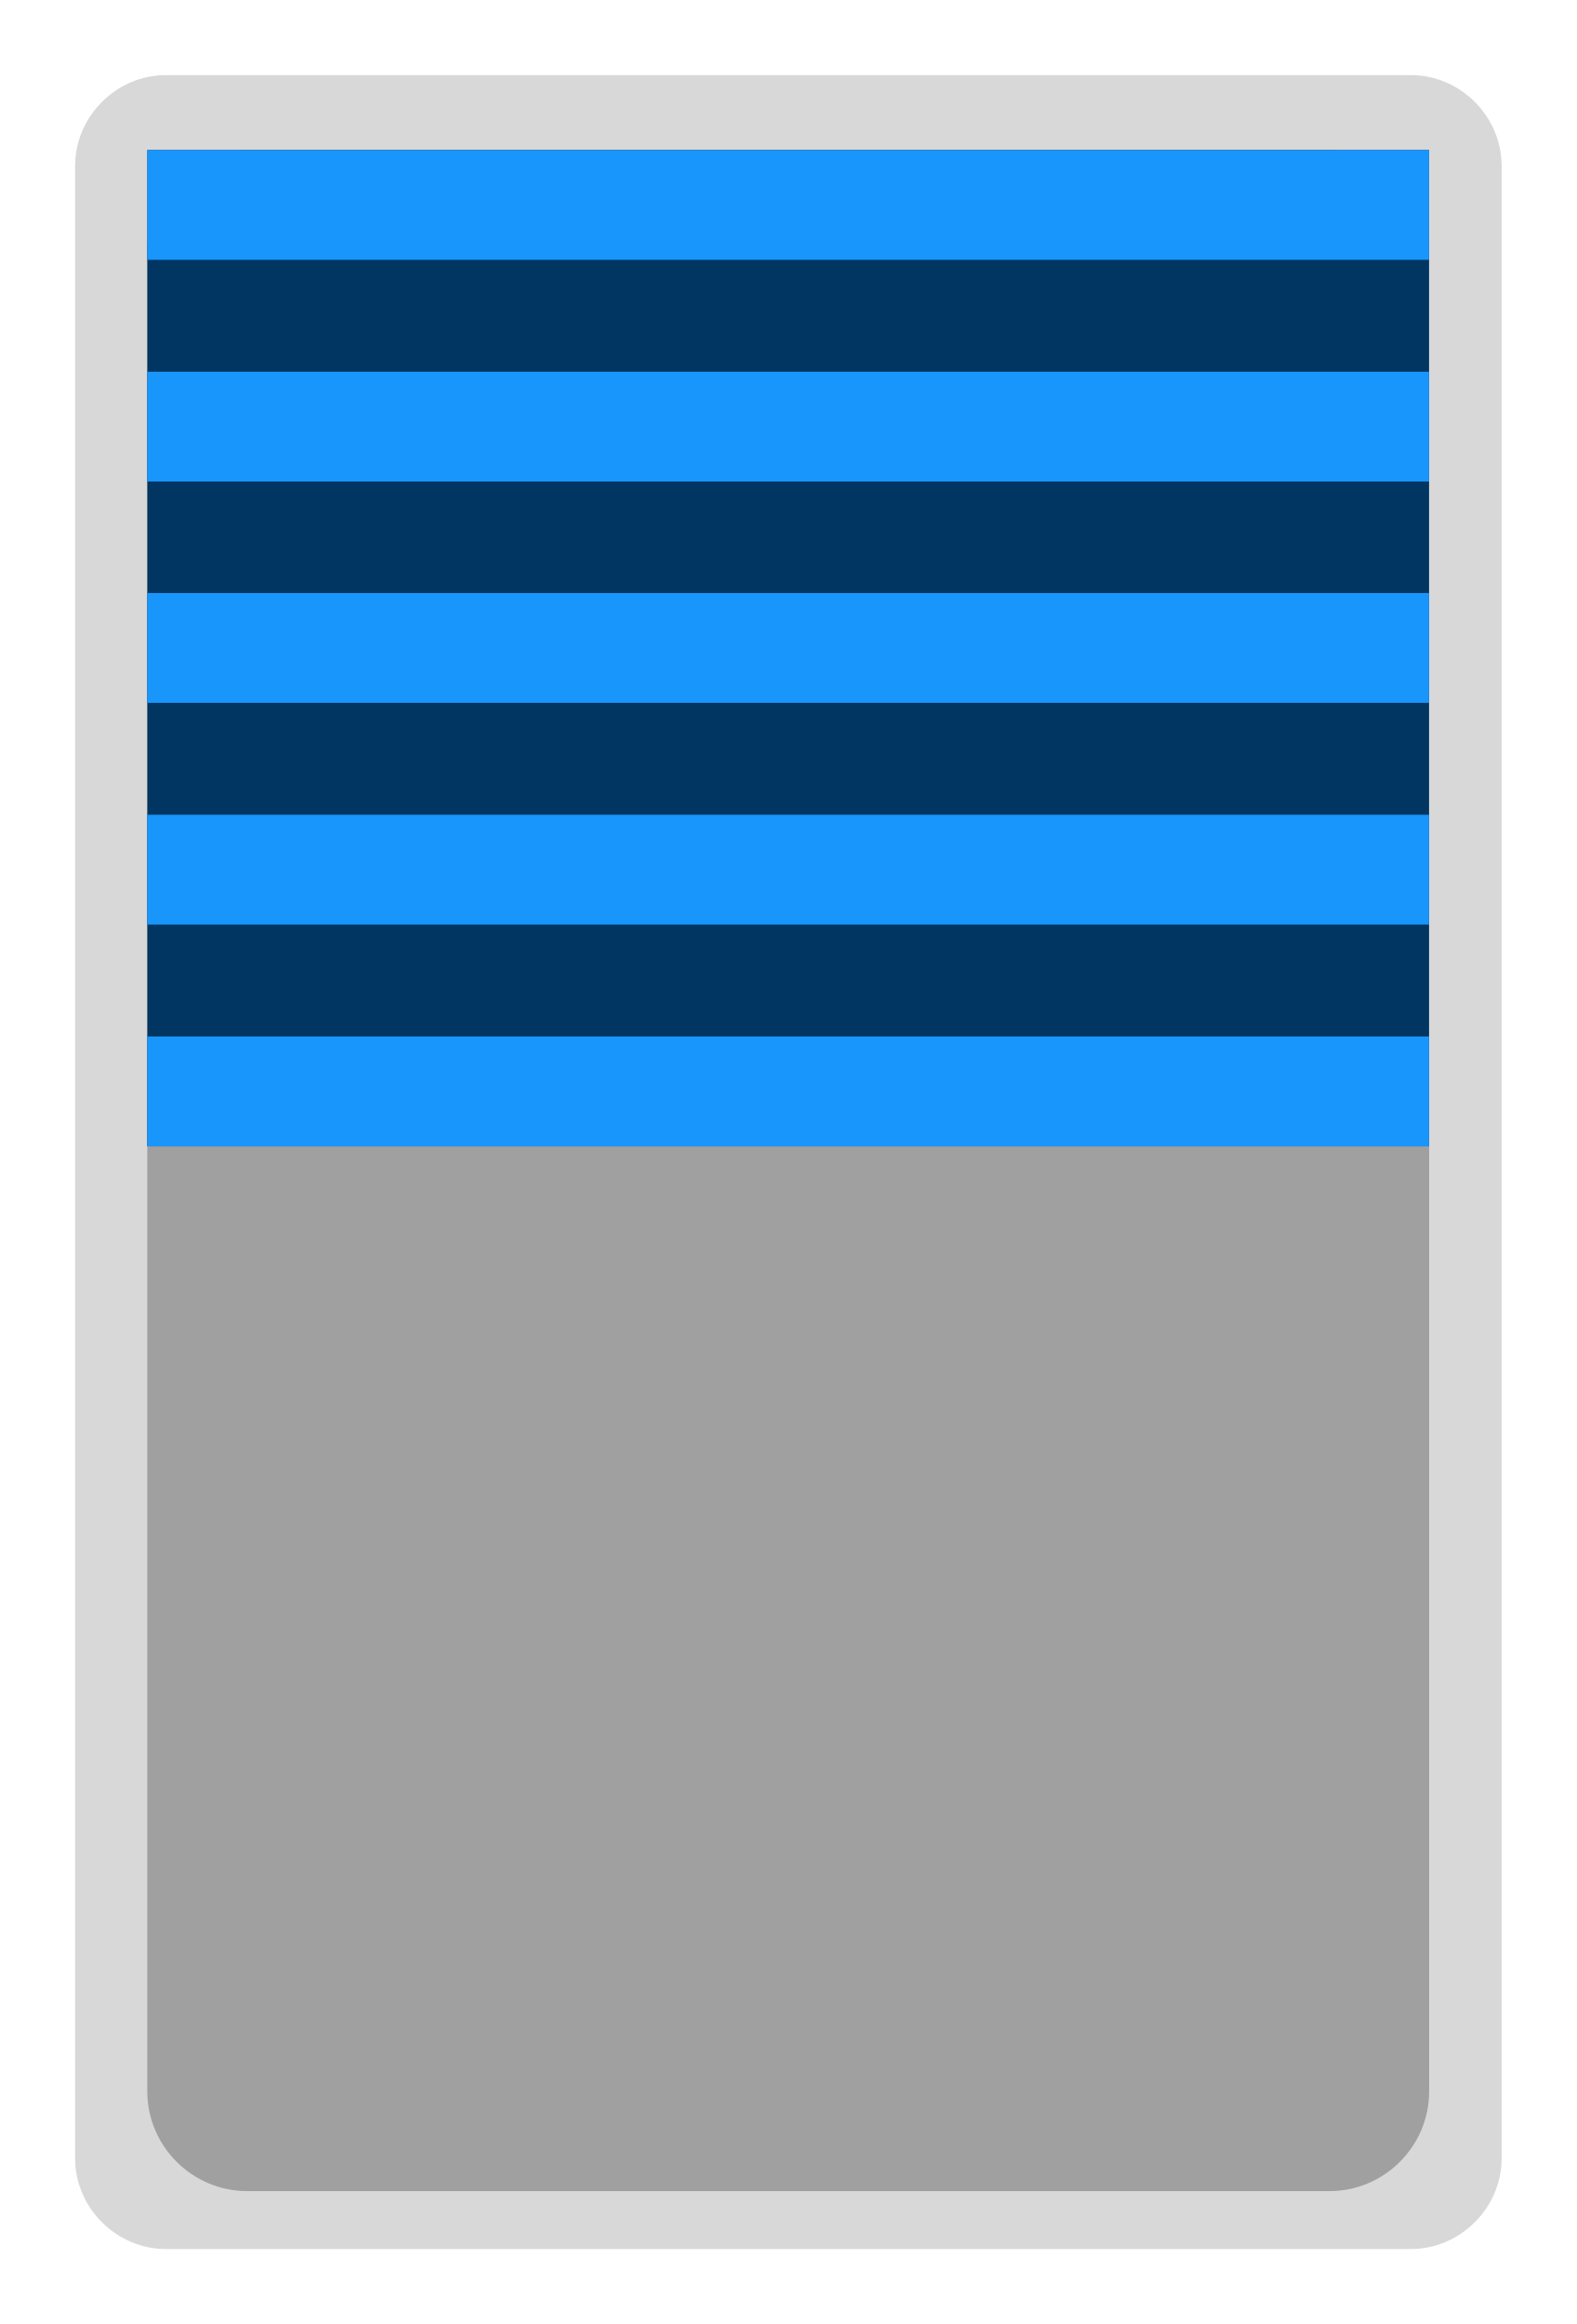
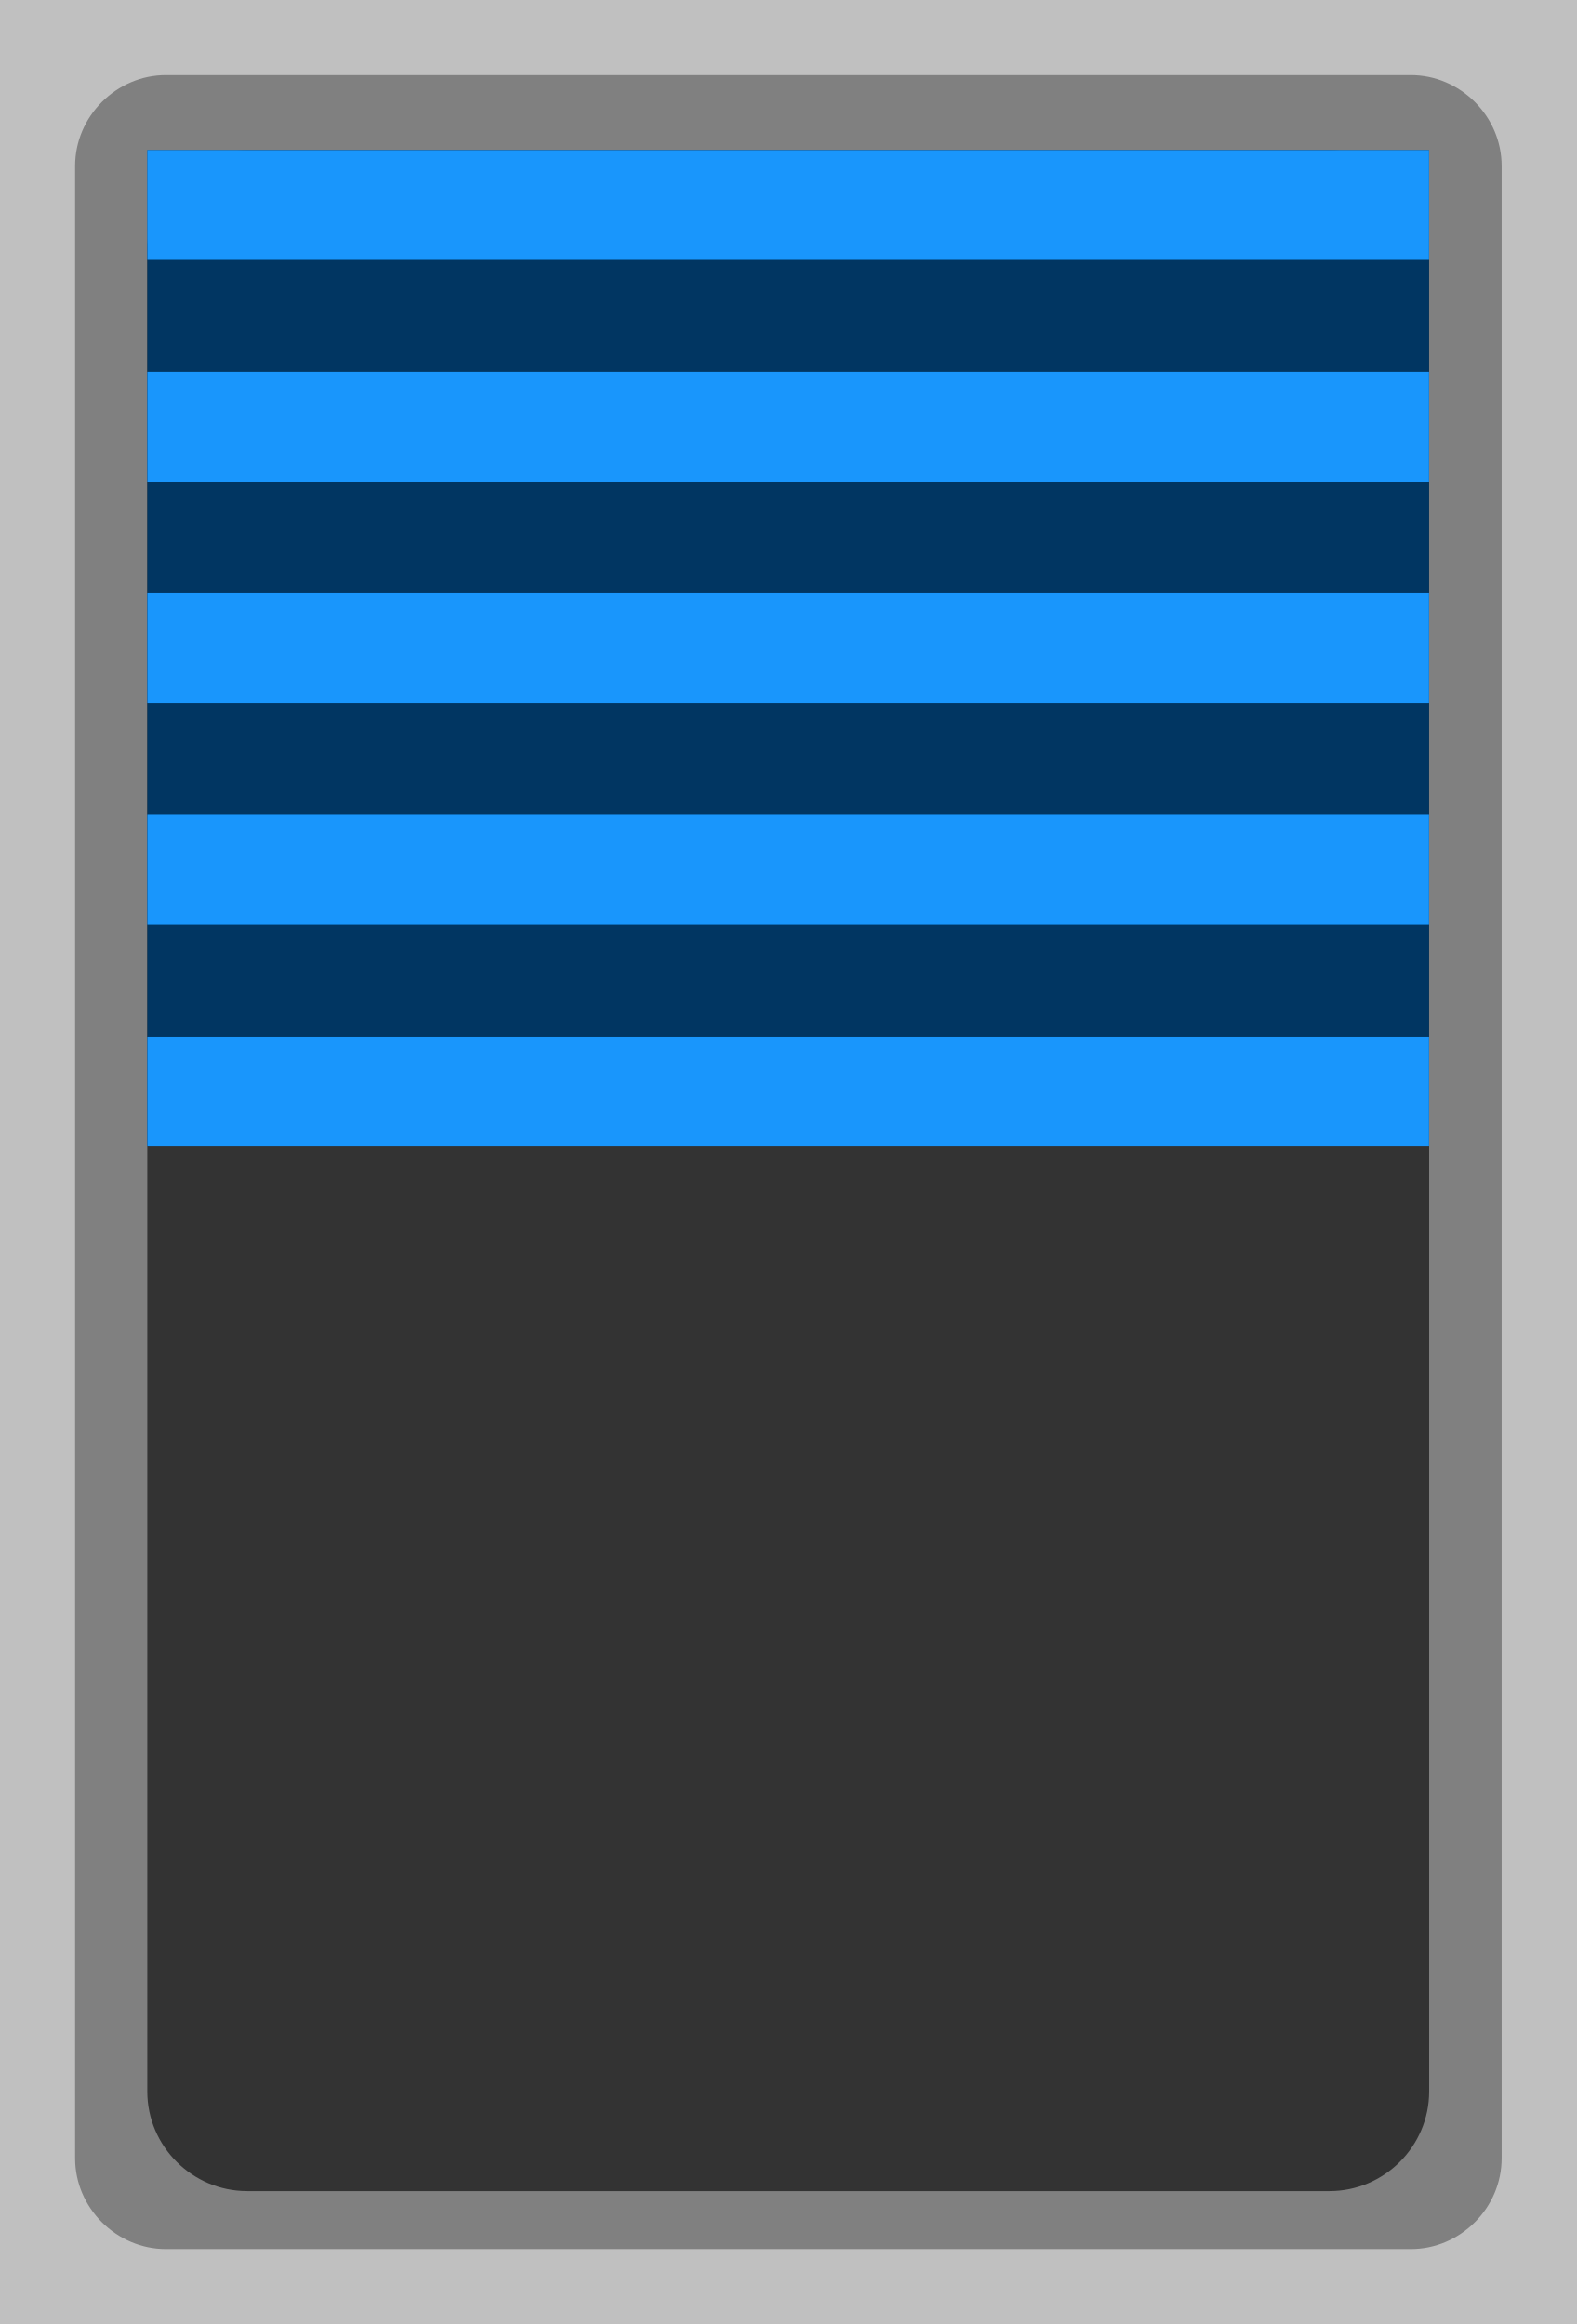
<svg xmlns="http://www.w3.org/2000/svg" width="14" height="20.641" viewBox="0 0 3.704 5.461" version="1.1" id="svg56722">
  <defs id="defs56716" />
  <g id="layer1" transform="translate(-30.16787,-65.37446)">
-     <g style="stroke-width:1.282;fill:#d8d8d8;fill-opacity:1;stroke:#ffffff;stroke-opacity:1" id="g5827" transform="matrix(0.275239,0,0,-0.275239,30.16787,65.76475)">
-       <path d="M 0,0 C 0,0.779 0.639,1.418 1.418,1.418 H 12.04 c 0.779,0 1.418,-0.639 1.418,-1.418 v -17.007 c 0,-0.779 -0.639,-1.417 -1.418,-1.417 H 1.418 C 0.639,-18.424 0,-17.786 0,-17.007 Z" style="fill:#d8d8d8;fill-opacity:1;fill-rule:nonzero;stroke:#ffffff;stroke-width:1.282;stroke-opacity:1" id="path5829" />
+     <g style="stroke-width:1.282;fill:#808080;fill-opacity:1;stroke:#c0c0c0;stroke-opacity:1" id="g5827" transform="matrix(0.275239,0,0,-0.275239,30.16787,65.76475)">
+       <path d="M 0,0 C 0,0.779 0.639,1.418 1.418,1.418 H 12.04 c 0.779,0 1.418,-0.639 1.418,-1.418 v -17.007 c 0,-0.779 -0.639,-1.417 -1.418,-1.417 H 1.418 C 0.639,-18.424 0,-17.786 0,-17.007 Z" style="fill:#808080;fill-opacity:1;fill-rule:nonzero;stroke:#c0c0c0;stroke-width:1.282;stroke-opacity:1" id="path5829" />
    </g>
-     <g style="fill:#a0a0a0;fill-opacity:1;stroke-width:1.282" id="g5841" transform="matrix(0.275239,0,0,-0.275239,-179.704,387.0692)">
-       <path id="path5849" style="fill:#a0a0a0;fill-opacity:1;stroke:none;stroke-width:1.282" d="m 764.617,1167.502 c -0.468,0 -0.852,-0.382 -0.852,-0.85 v 0 -15.724 c 0,-0.468 0.384,-0.851 0.852,-0.851 v 0 h 9.239 c 0.467,0 0.85,0.383 0.85,0.851 v 0 15.724 c 0,0.468 -0.383,0.85 -0.85,0.85 v 0 z" />
+     <g style="fill:#333333;fill-opacity:1;stroke-width:1.282" id="g5841" transform="matrix(0.275239,0,0,-0.275239,-179.704,387.0692)">
+       <path id="path5849" style="fill:#333333;fill-opacity:1;stroke:none;stroke-width:1.282" d="m 764.617,1167.502 c -0.468,0 -0.852,-0.382 -0.852,-0.85 v 0 -15.724 c 0,-0.468 0.384,-0.851 0.852,-0.851 v 0 h 9.239 c 0.467,0 0.85,0.383 0.85,0.851 v 0 15.724 c 0,0.468 -0.383,0.85 -0.85,0.85 v 0 z" />
    </g>
    <path d="m 30.514,65.727 h 3.011 v 2.341 h -3.011 z" style="fill:#013662;fill-opacity:1;fill-rule:nonzero;stroke:none;stroke-width:0.353" id="path5859" />
    <path d="m 30.514,66.768 h 3.011 v 0.258 h -3.011 z" style="fill:#1996fc;fill-opacity:1;fill-rule:nonzero;stroke:none;stroke-width:0.353" id="path5861" />
    <path d="m 30.514,67.81 h 3.011 v 0.258 h -3.011 z" style="fill:#1996fc;fill-opacity:1;fill-rule:nonzero;stroke:none;stroke-width:0.353" id="path5863" />
    <path d="m 30.514,67.289 h 3.011 v 0.258 h -3.011 z" style="fill:#1996fc;fill-opacity:1;fill-rule:nonzero;stroke:none;stroke-width:0.353" id="path5865" />
    <path d="m 30.514,66.248 h 3.011 v 0.258 h -3.011 z" style="fill:#1996fc;fill-opacity:1;fill-rule:nonzero;stroke:none;stroke-width:0.353" id="path5867" />
    <path d="m 30.514,65.727 h 3.011 v 0.258 h -3.011 z" style="fill:#1996fc;fill-opacity:1;fill-rule:nonzero;stroke:none;stroke-width:0.353" id="path5869" />
  </g>
</svg>
